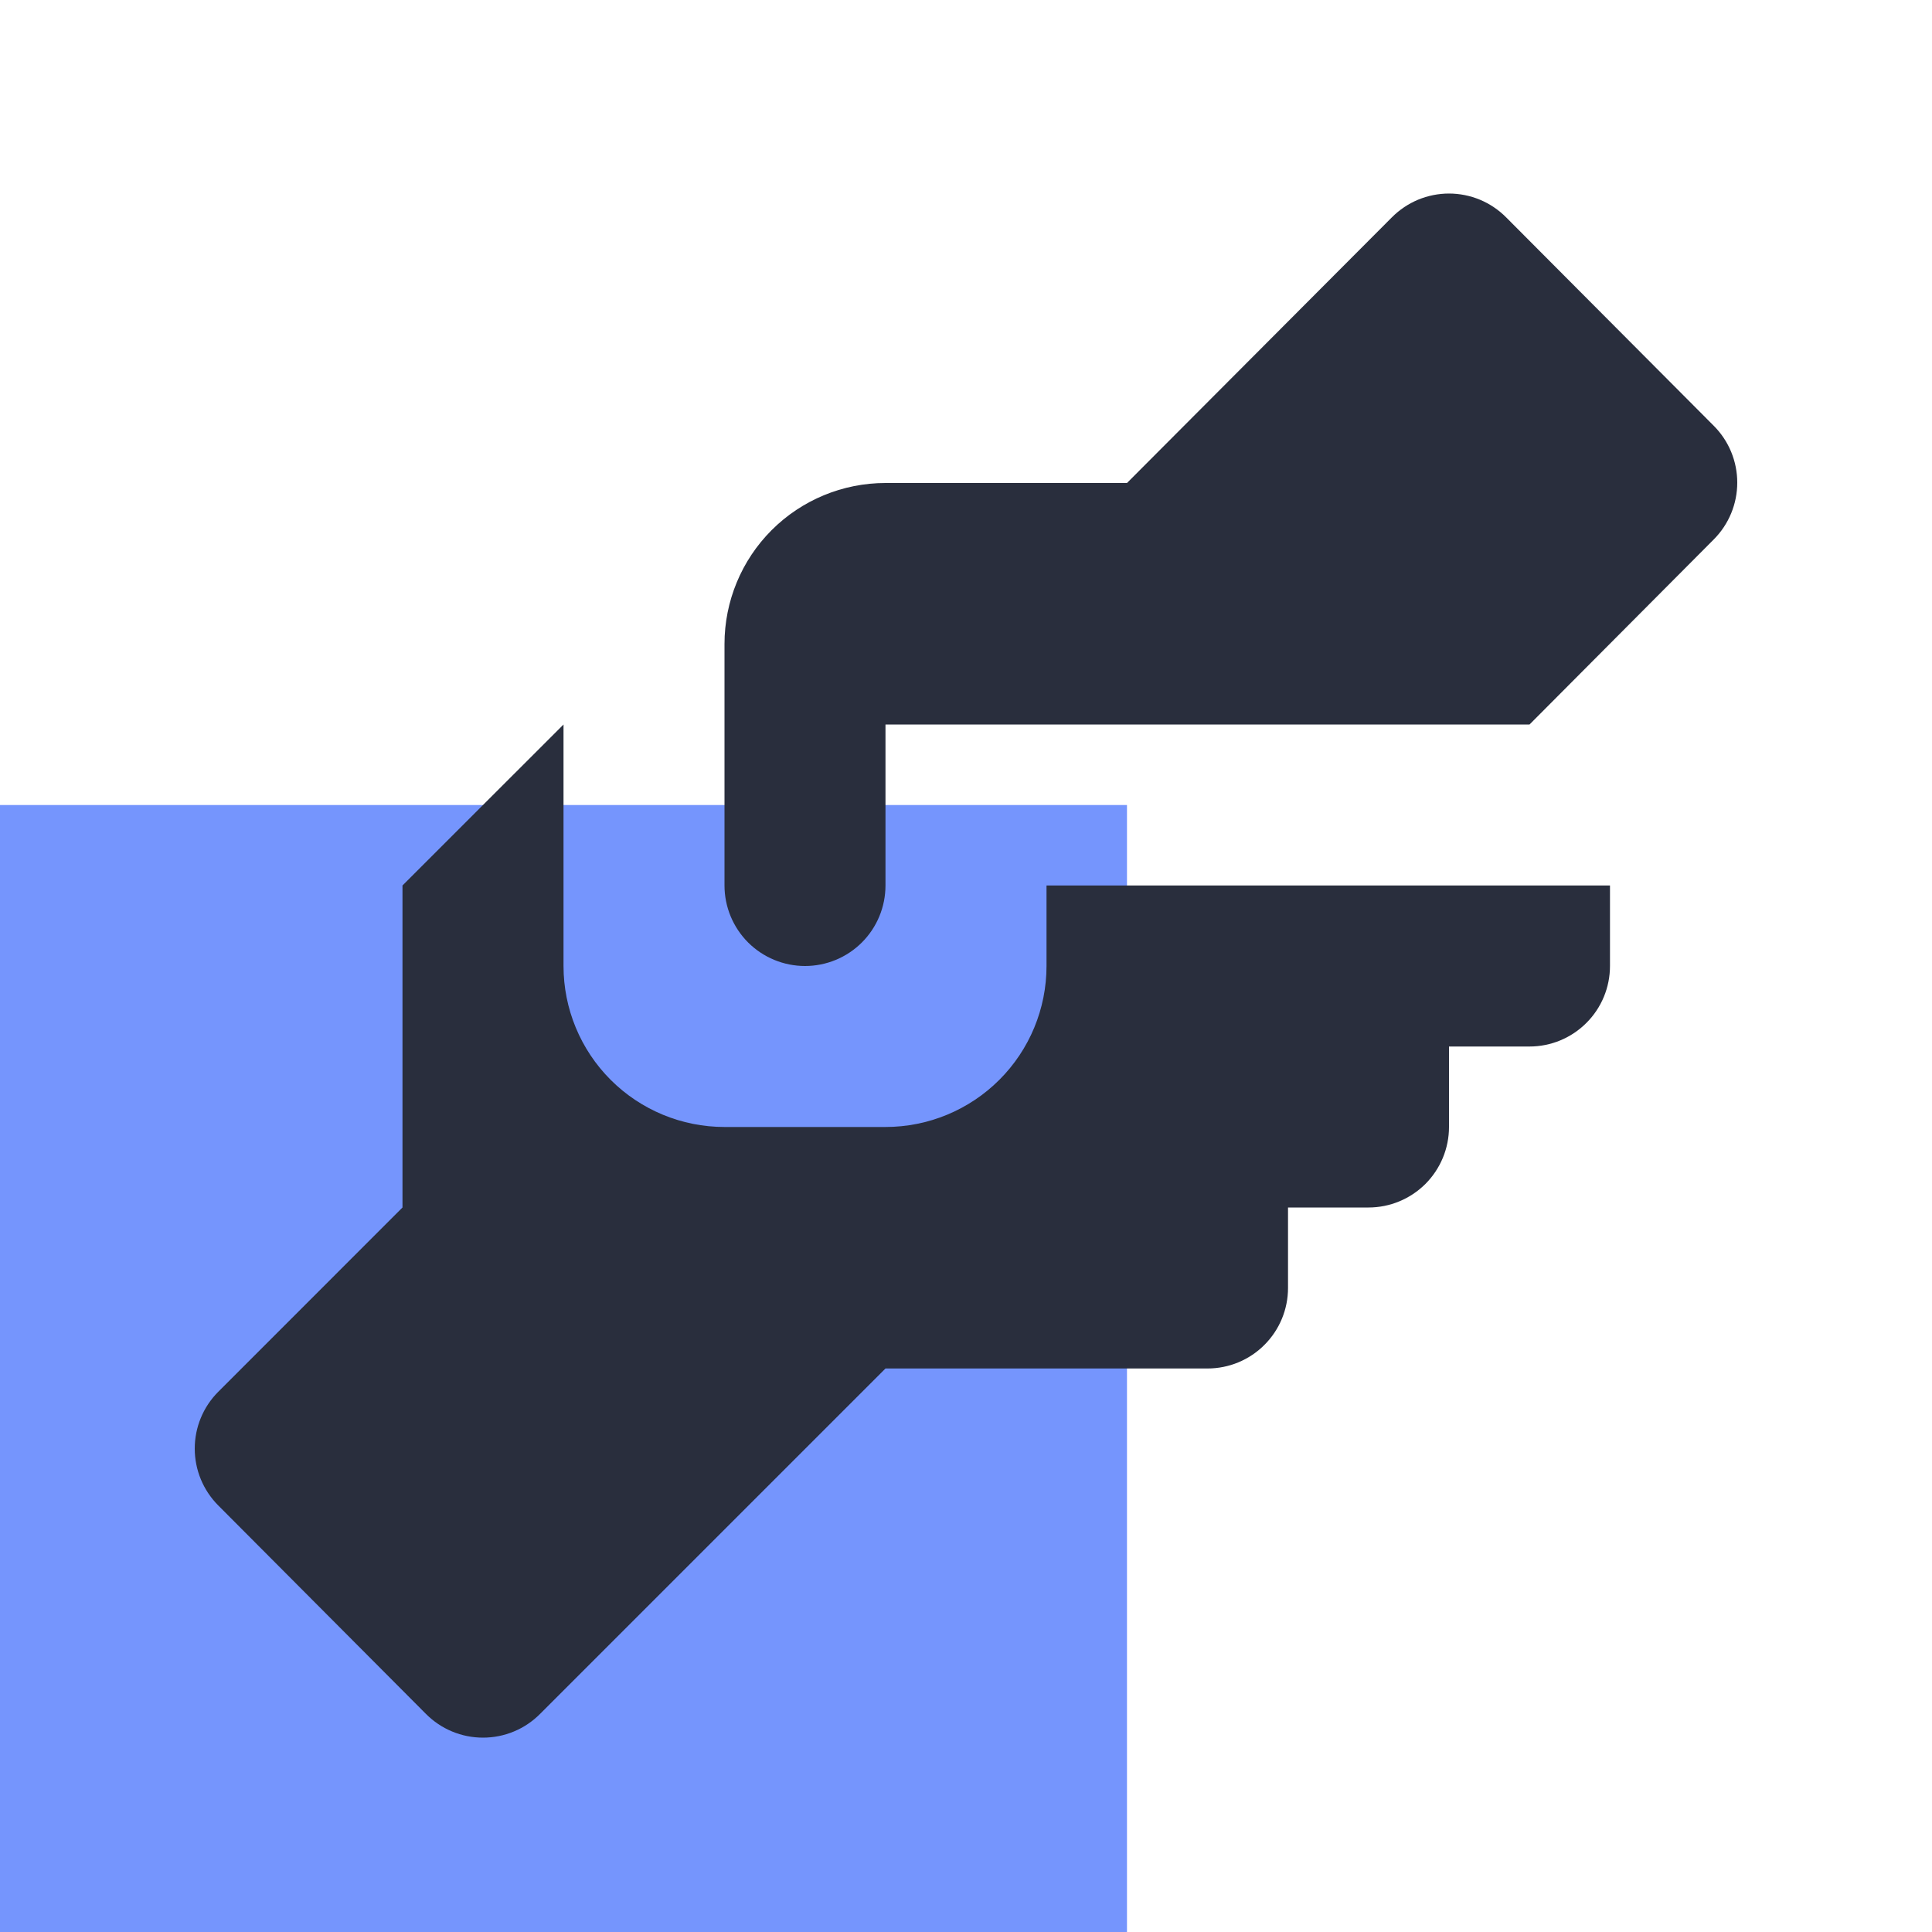
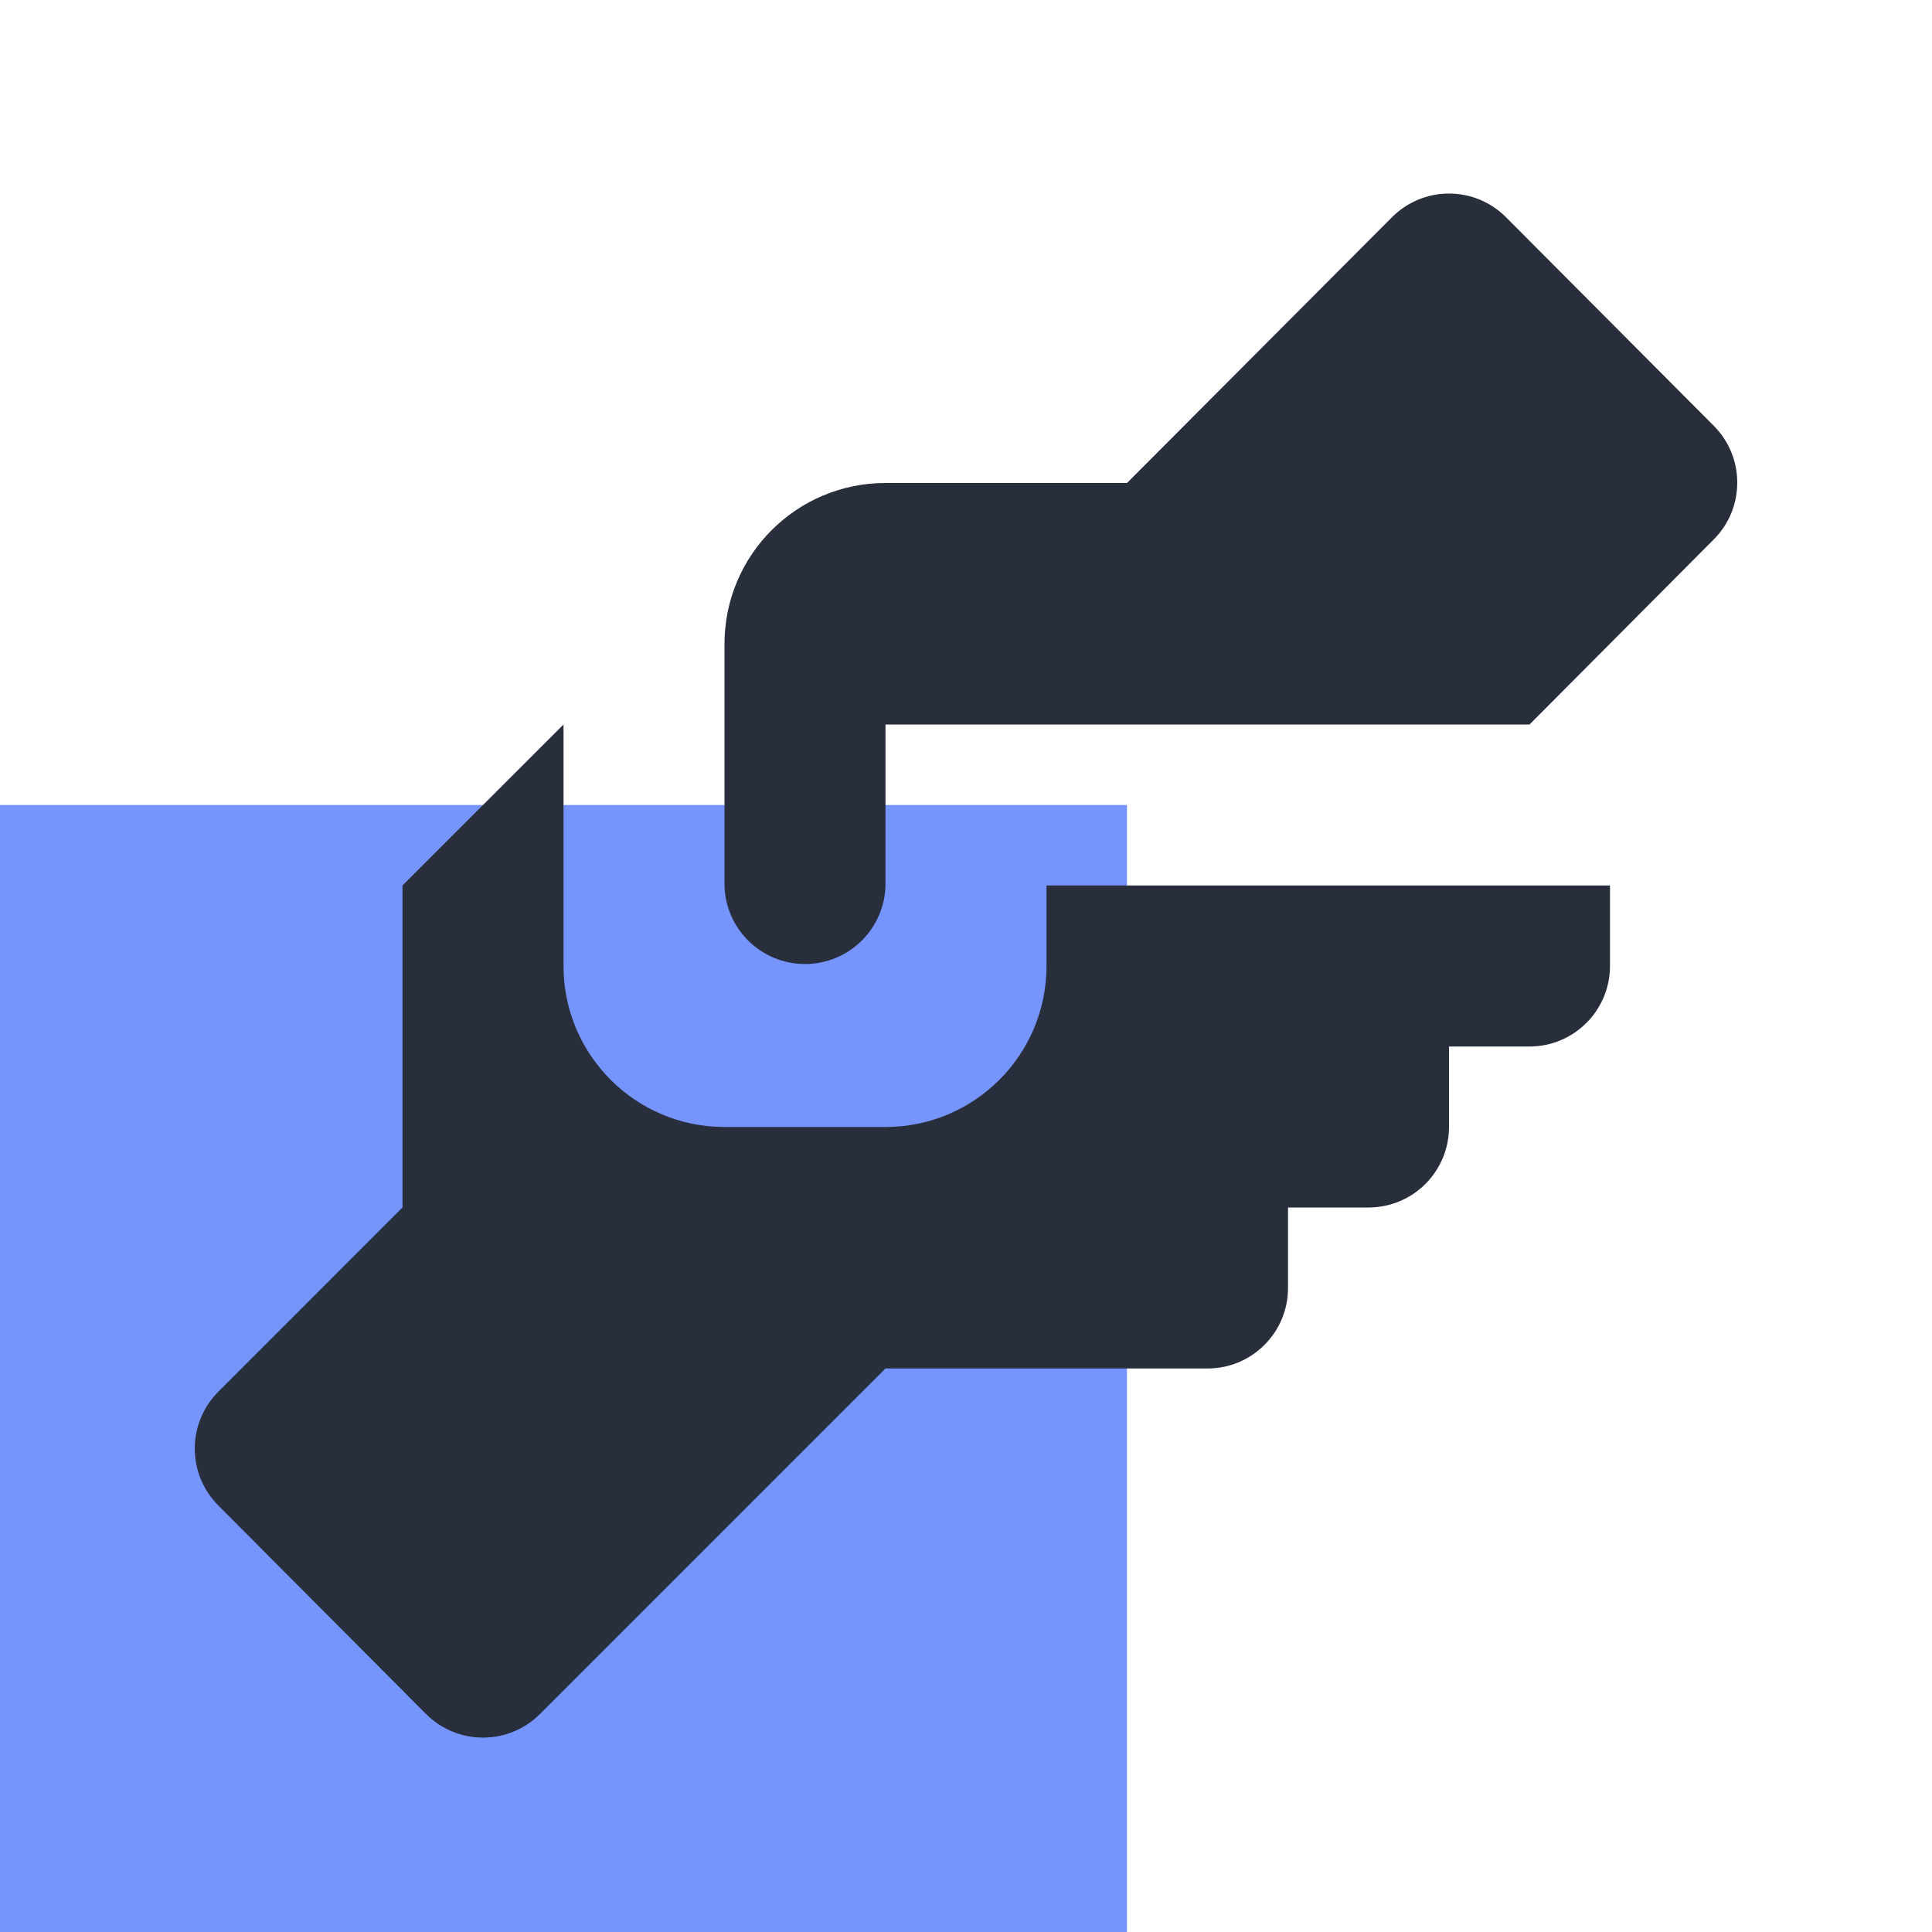
- <svg xmlns="http://www.w3.org/2000/svg" width="40" height="40" viewBox="0 0 40 40" fill="none">
-   <rect y="16.667" width="23.333" height="23.333" fill="#7595FD" />
-   <path d="M18.333 10H23.333L28.817 4.5C28.972 4.344 29.156 4.22 29.359 4.135C29.562 4.051 29.78 4.007 30 4.007C30.22 4.007 30.438 4.051 30.641 4.135C30.844 4.22 31.028 4.344 31.183 4.5L35.483 8.817C35.794 9.129 35.968 9.551 35.968 9.992C35.968 10.432 35.794 10.854 35.483 11.167L31.667 15H18.333V18.333C18.333 18.775 18.158 19.199 17.845 19.512C17.533 19.824 17.109 20 16.667 20C16.225 20 15.801 19.824 15.488 19.512C15.176 19.199 15 18.775 15 18.333V13.333C15 12.449 15.351 11.601 15.976 10.976C16.601 10.351 17.449 10 18.333 10ZM8.333 18.333V25L4.517 28.817C4.206 29.129 4.032 29.551 4.032 29.992C4.032 30.432 4.206 30.854 4.517 31.167L8.817 35.483C8.972 35.639 9.156 35.764 9.359 35.848C9.562 35.933 9.78 35.976 10 35.976C10.22 35.976 10.438 35.933 10.641 35.848C10.844 35.764 11.028 35.639 11.183 35.483L18.333 28.333H25C25.442 28.333 25.866 28.158 26.178 27.845C26.491 27.533 26.667 27.109 26.667 26.667V25H28.333C28.775 25 29.199 24.824 29.512 24.512C29.824 24.199 30 23.775 30 23.333V21.667H31.667C32.109 21.667 32.533 21.491 32.845 21.178C33.158 20.866 33.333 20.442 33.333 20V18.333H21.667V20C21.667 20.884 21.316 21.732 20.69 22.357C20.065 22.982 19.217 23.333 18.333 23.333H15C14.116 23.333 13.268 22.982 12.643 22.357C12.018 21.732 11.667 20.884 11.667 20V15L8.333 18.333Z" fill="#292E3D" />
+ <svg xmlns="http://www.w3.org/2000/svg" width="40" height="40" fill="none">
+   <path fill="#7595FD" d="M0 16.667h23.333V40H0z" />
+   <path d="M18.333 10h5l5.484-5.5a1.666 1.666 0 0 1 2.366 0l4.3 4.317a1.666 1.666 0 0 1 0 2.35L31.667 15H18.333v3.333a1.667 1.667 0 0 1-3.333 0v-5A3.333 3.333 0 0 1 18.333 10Zm-10 8.333V25l-3.816 3.817a1.667 1.667 0 0 0 0 2.35l4.3 4.316a1.667 1.667 0 0 0 2.366 0l7.15-7.15H25a1.666 1.666 0 0 0 1.667-1.666V25h1.666A1.666 1.666 0 0 0 30 23.333v-1.666h1.667A1.667 1.667 0 0 0 33.333 20v-1.667H21.667V20a3.333 3.333 0 0 1-3.334 3.333H15A3.333 3.333 0 0 1 11.667 20v-5l-3.334 3.333Z" fill="#292E3D" />
</svg>
